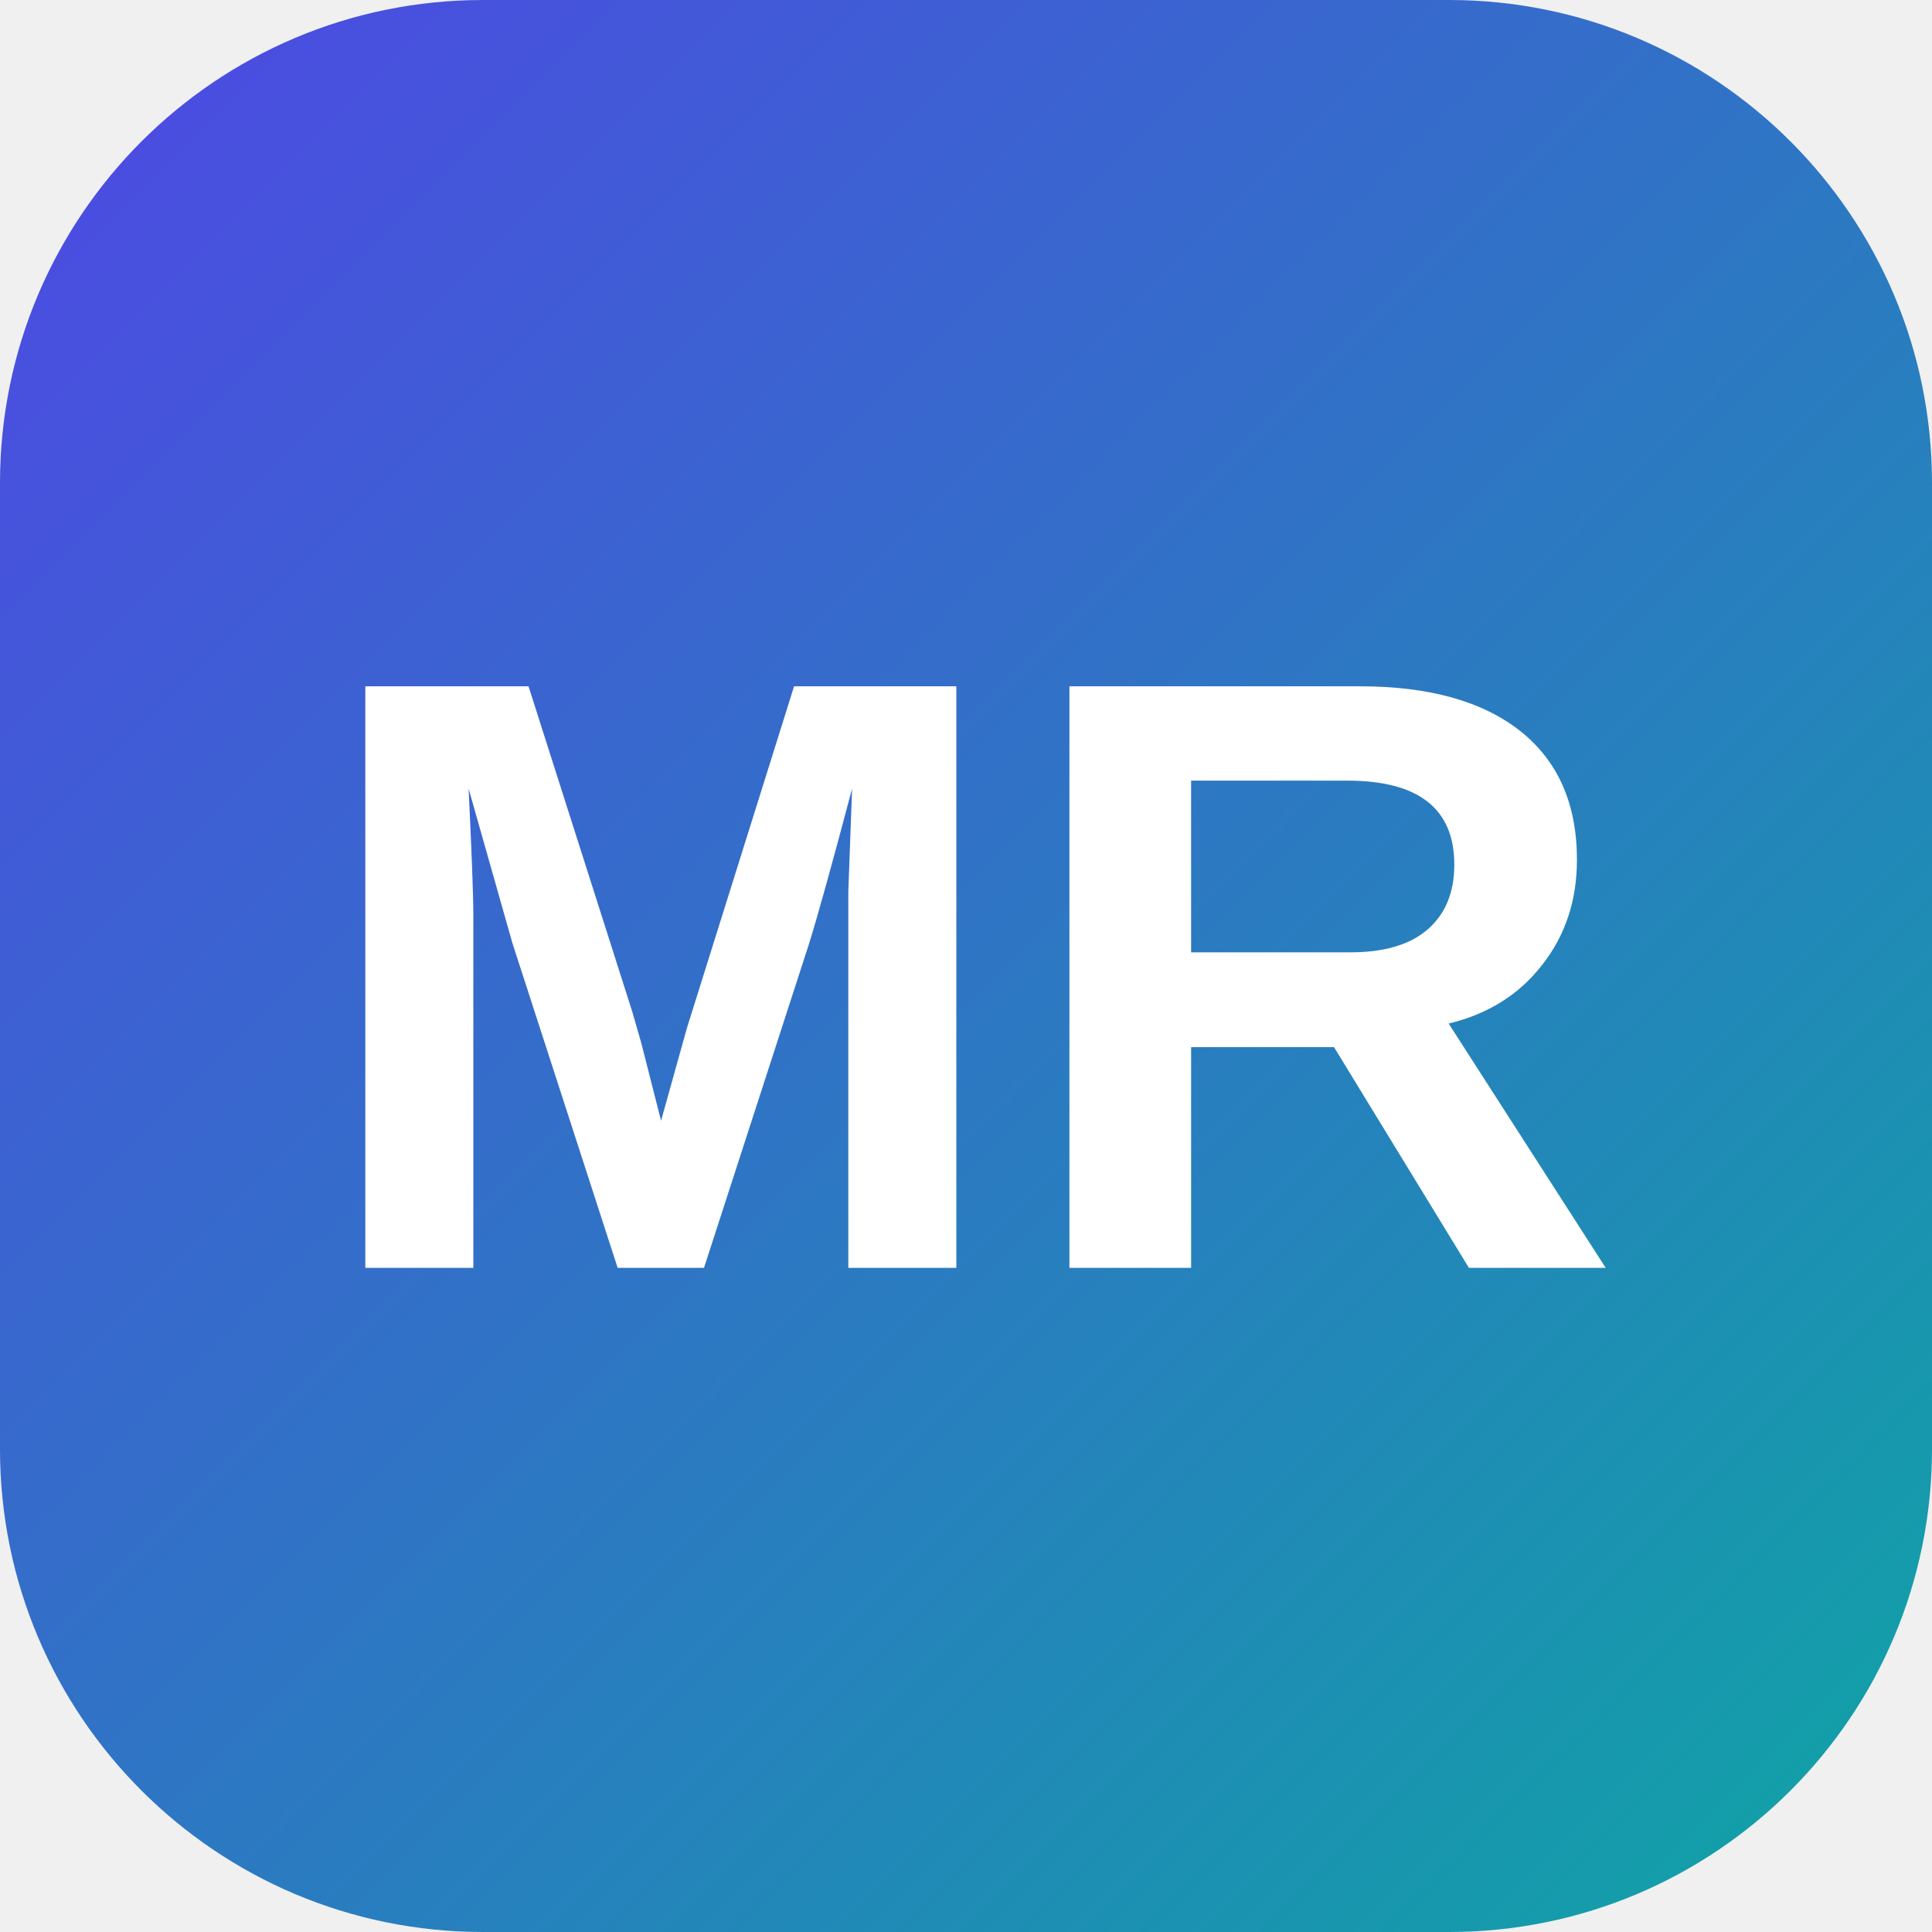
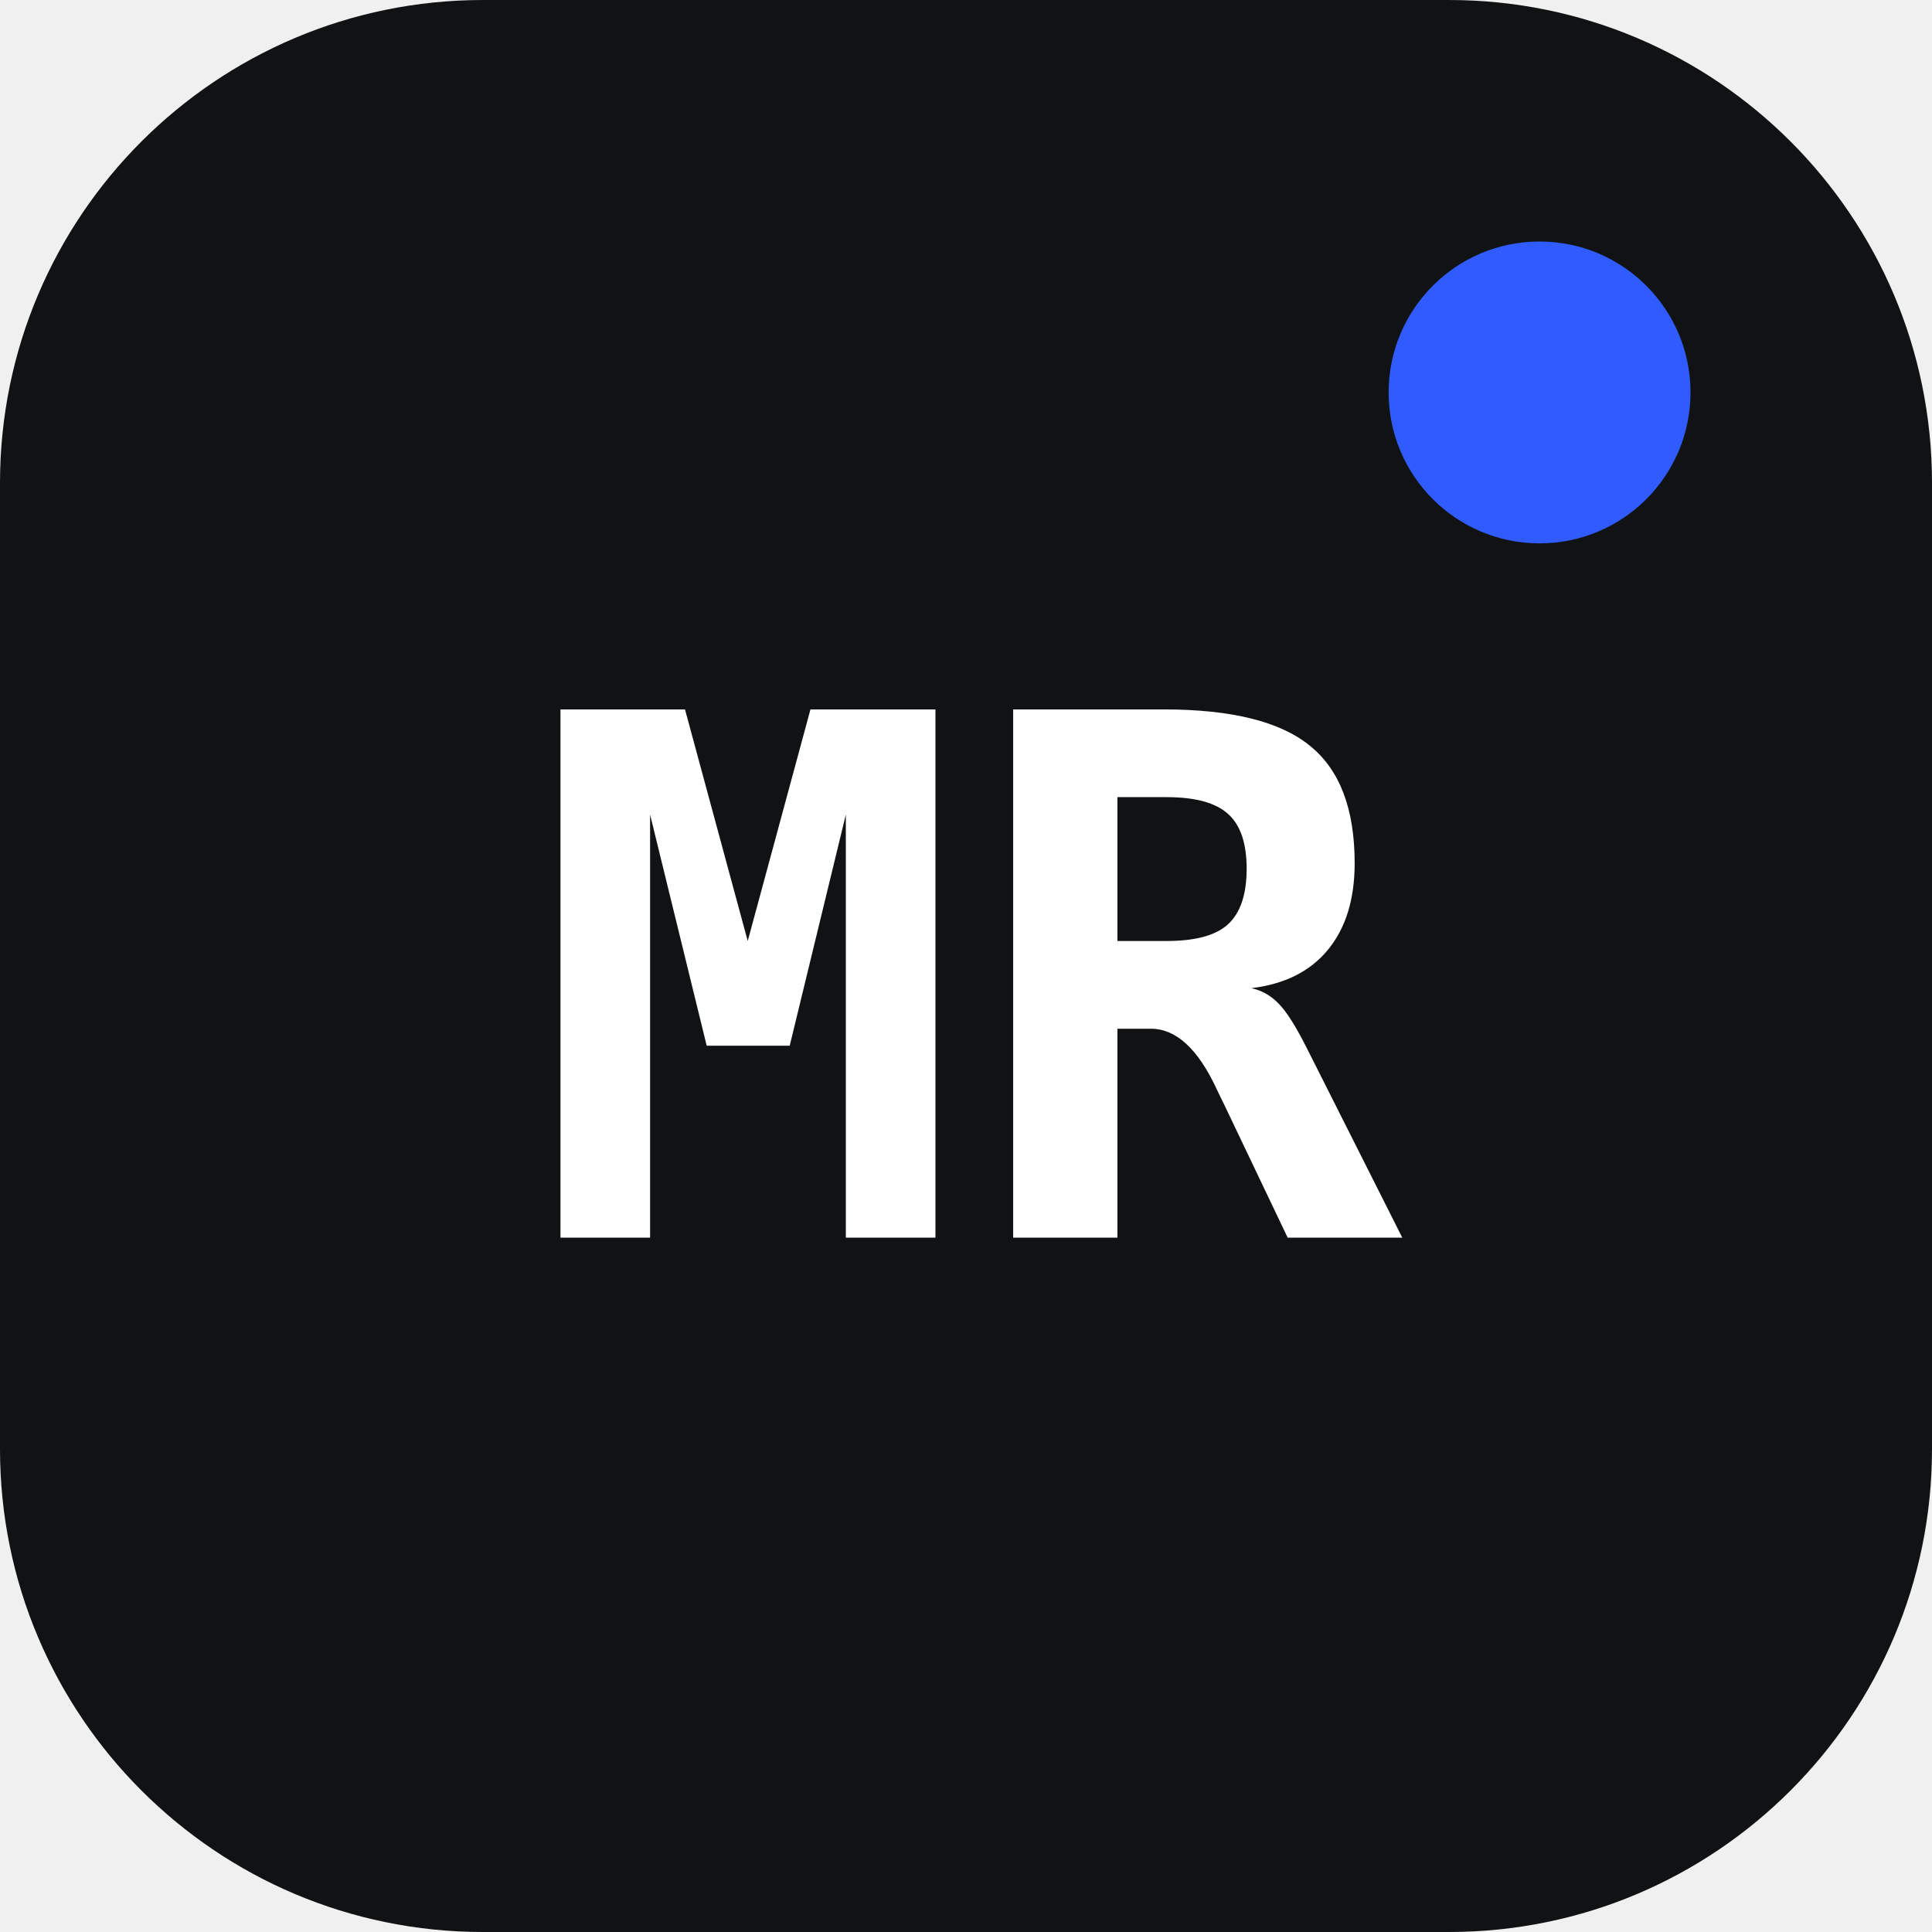
<svg xmlns="http://www.w3.org/2000/svg" viewBox="0 0 64 64">
-   <defs>
-     <linearGradient id="g" x1="0" y1="0" x2="1" y2="1">
-       <stop offset="0" stop-color="#4f46e5" />
-       <stop offset="1" stop-color="#0ea5a4" />
-     </linearGradient>
-   </defs>
-   <rect width="64" height="64" rx="16" fill="url(#g)" />
-   <text x="32" y="42" text-anchor="middle" font-family="Arial, Helvetica, sans-serif" font-weight="800" font-size="28" fill="#fff">MR</text>
+   <rect width="64" height="64" rx="16" fill="#111214" />
+   <text x="32" y="41" text-anchor="middle" font-family="ui-monospace, Menlo, Consolas, monospace" font-weight="600" font-size="24" fill="#ffffff">MR</text>
+   <circle cx="51" cy="13" r="5" fill="#2f5bff" />
</svg>
